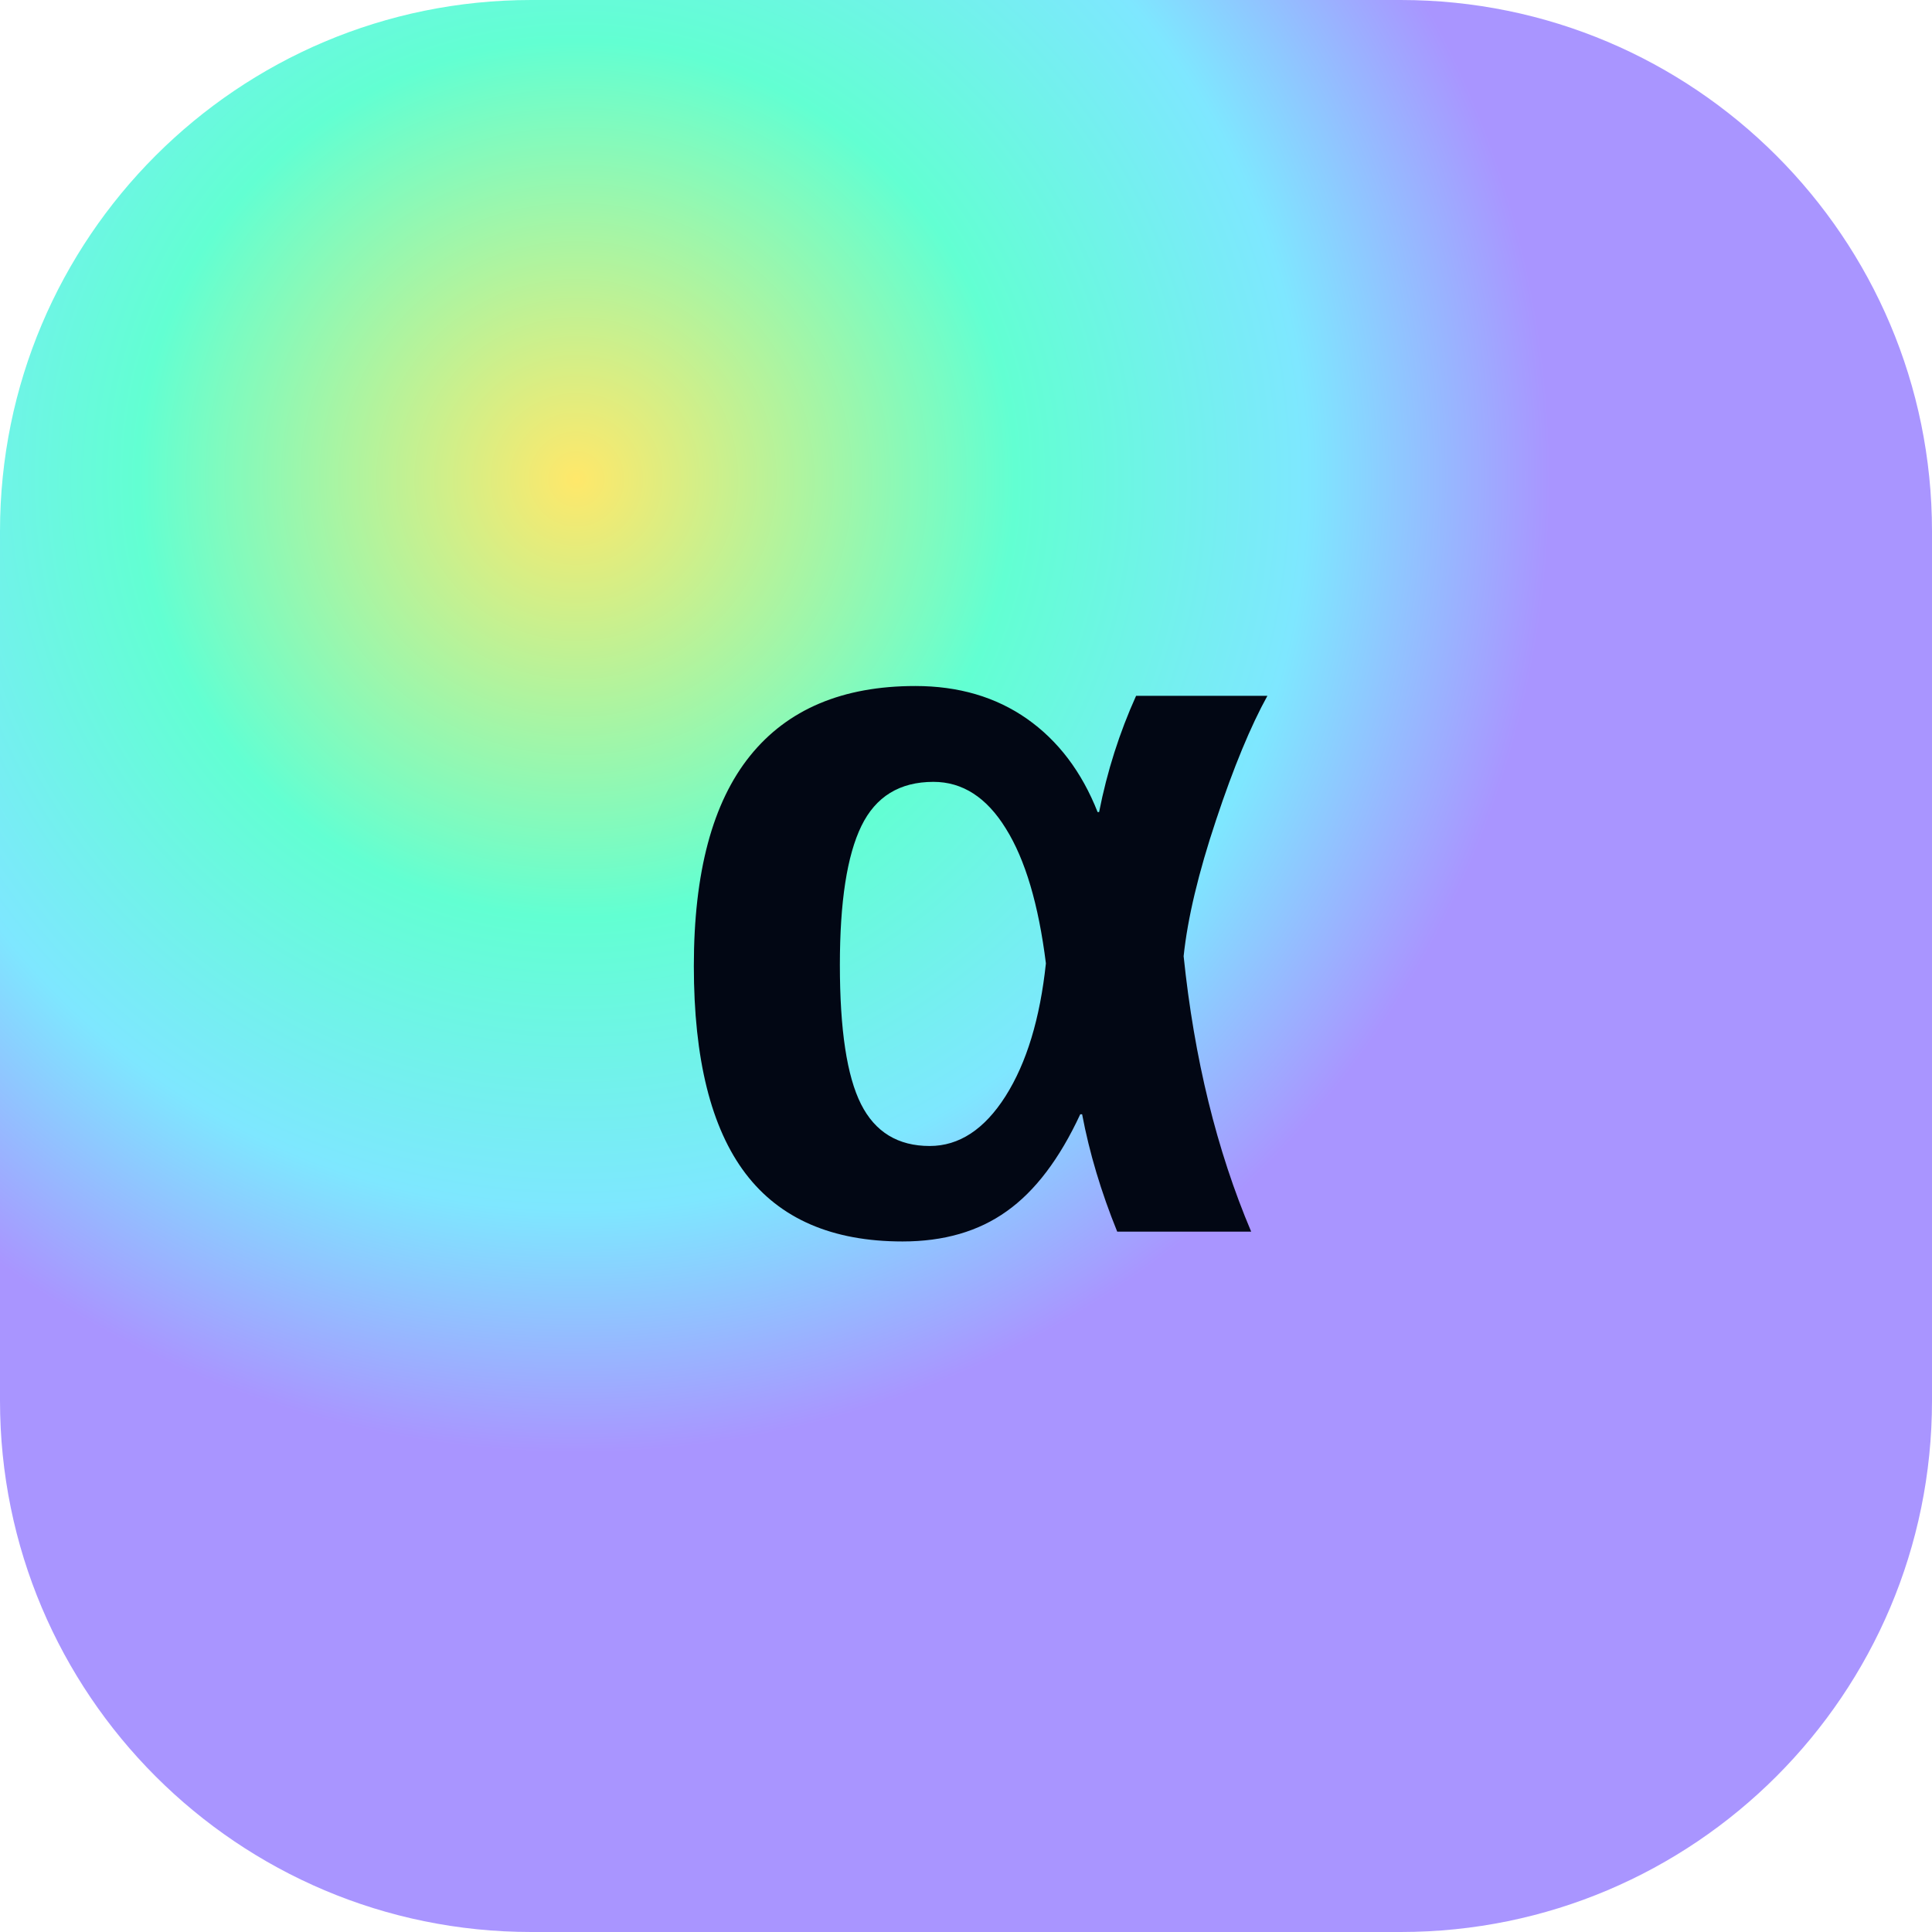
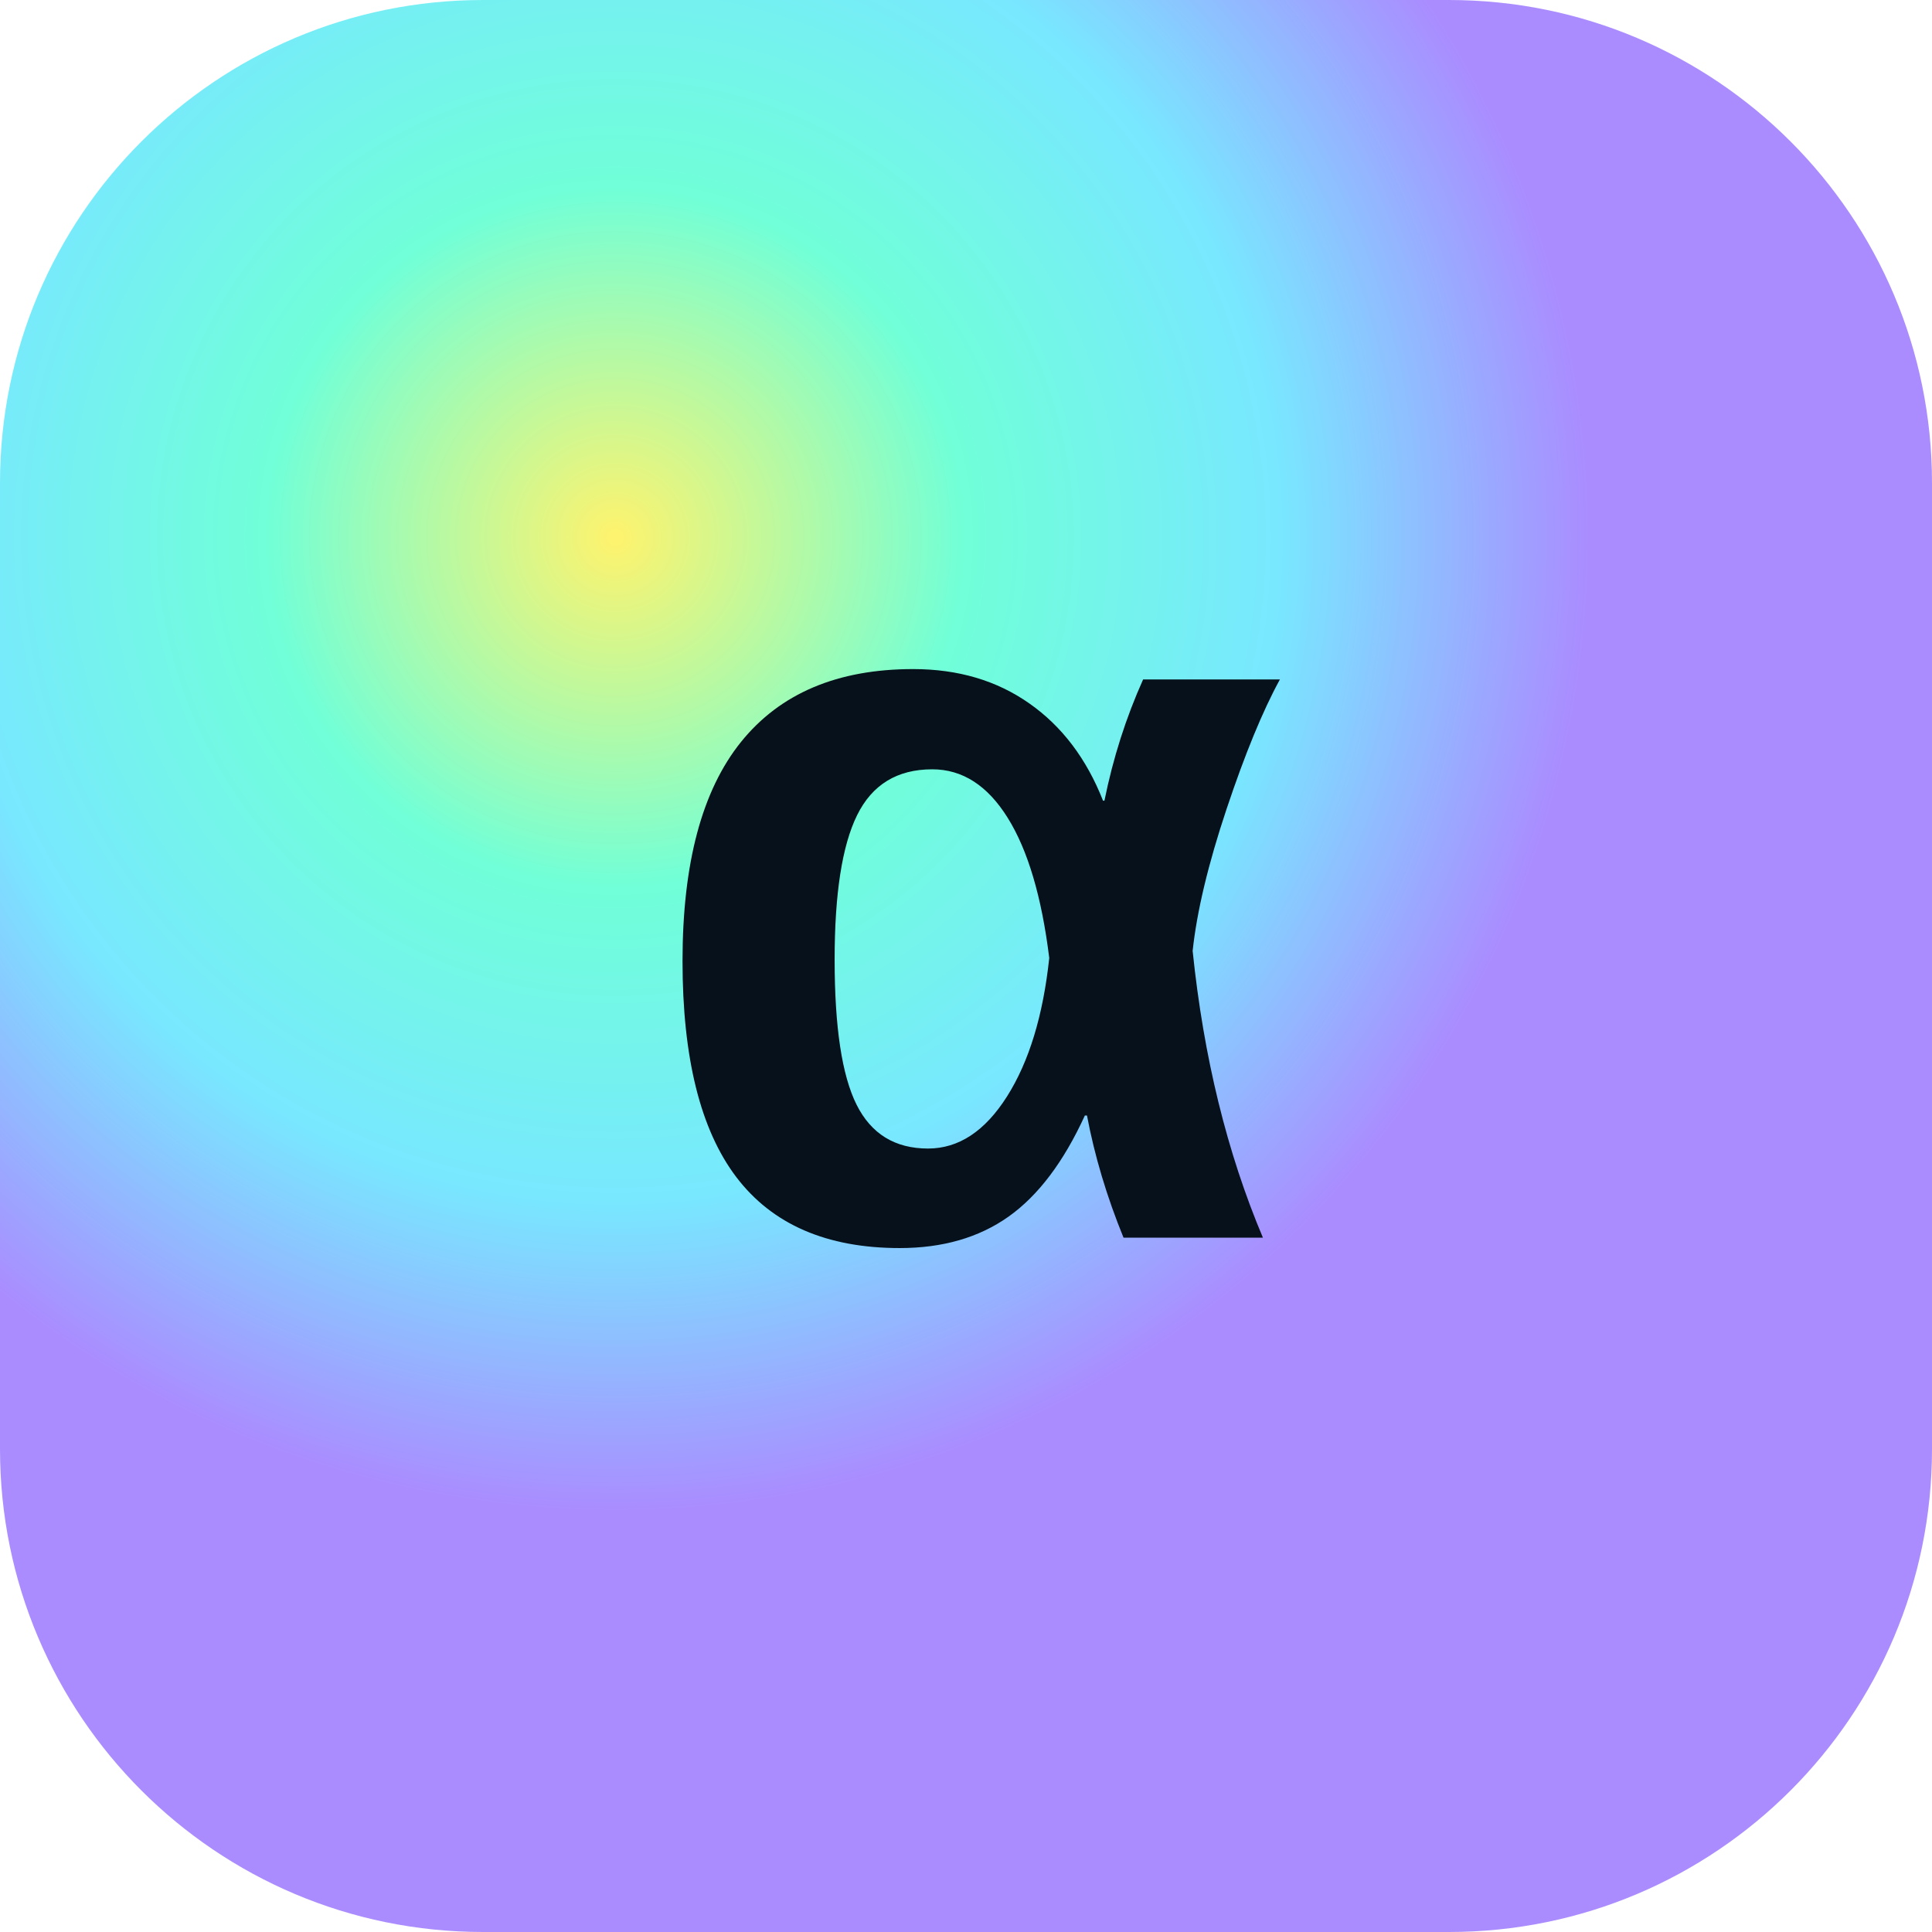
- <svg xmlns="http://www.w3.org/2000/svg" viewBox="0 0 80 80">
+ <svg xmlns="http://www.w3.org/2000/svg" viewBox="0 0 128 128">
  <defs>
-     <radialGradient id="g" cx="30%" cy="25%">
-       <stop offset="0" stop-color="#ffe86a" />
-       <stop offset=".45" stop-color="#62ffd2" />
-       <stop offset=".75" stop-color="#7ee7ff" />
-       <stop offset="1" stop-color="#a995ff" />
+     <radialGradient id="g" cx="32%" cy="28%">
+       <stop offset="0" stop-color="#fff36d" />
+       <stop offset=".36" stop-color="#70ffd8" />
+       <stop offset=".68" stop-color="#78e8ff" />
+       <stop offset="1" stop-color="#aa8cff" />
    </radialGradient>
  </defs>
-   <rect width="80" height="80" rx="22" fill="url(#g)" />
-   <text x="40" y="51" text-anchor="middle" font-size="42" font-family="Arial" font-weight="900" fill="#020714">α</text>
+   <rect width="128" height="128" rx="32" fill="url(#g)" />
+   <text x="64" y="82" text-anchor="middle" font-family="Arial,sans-serif" font-size="70" font-weight="900" fill="#06111b">α</text>
</svg>
